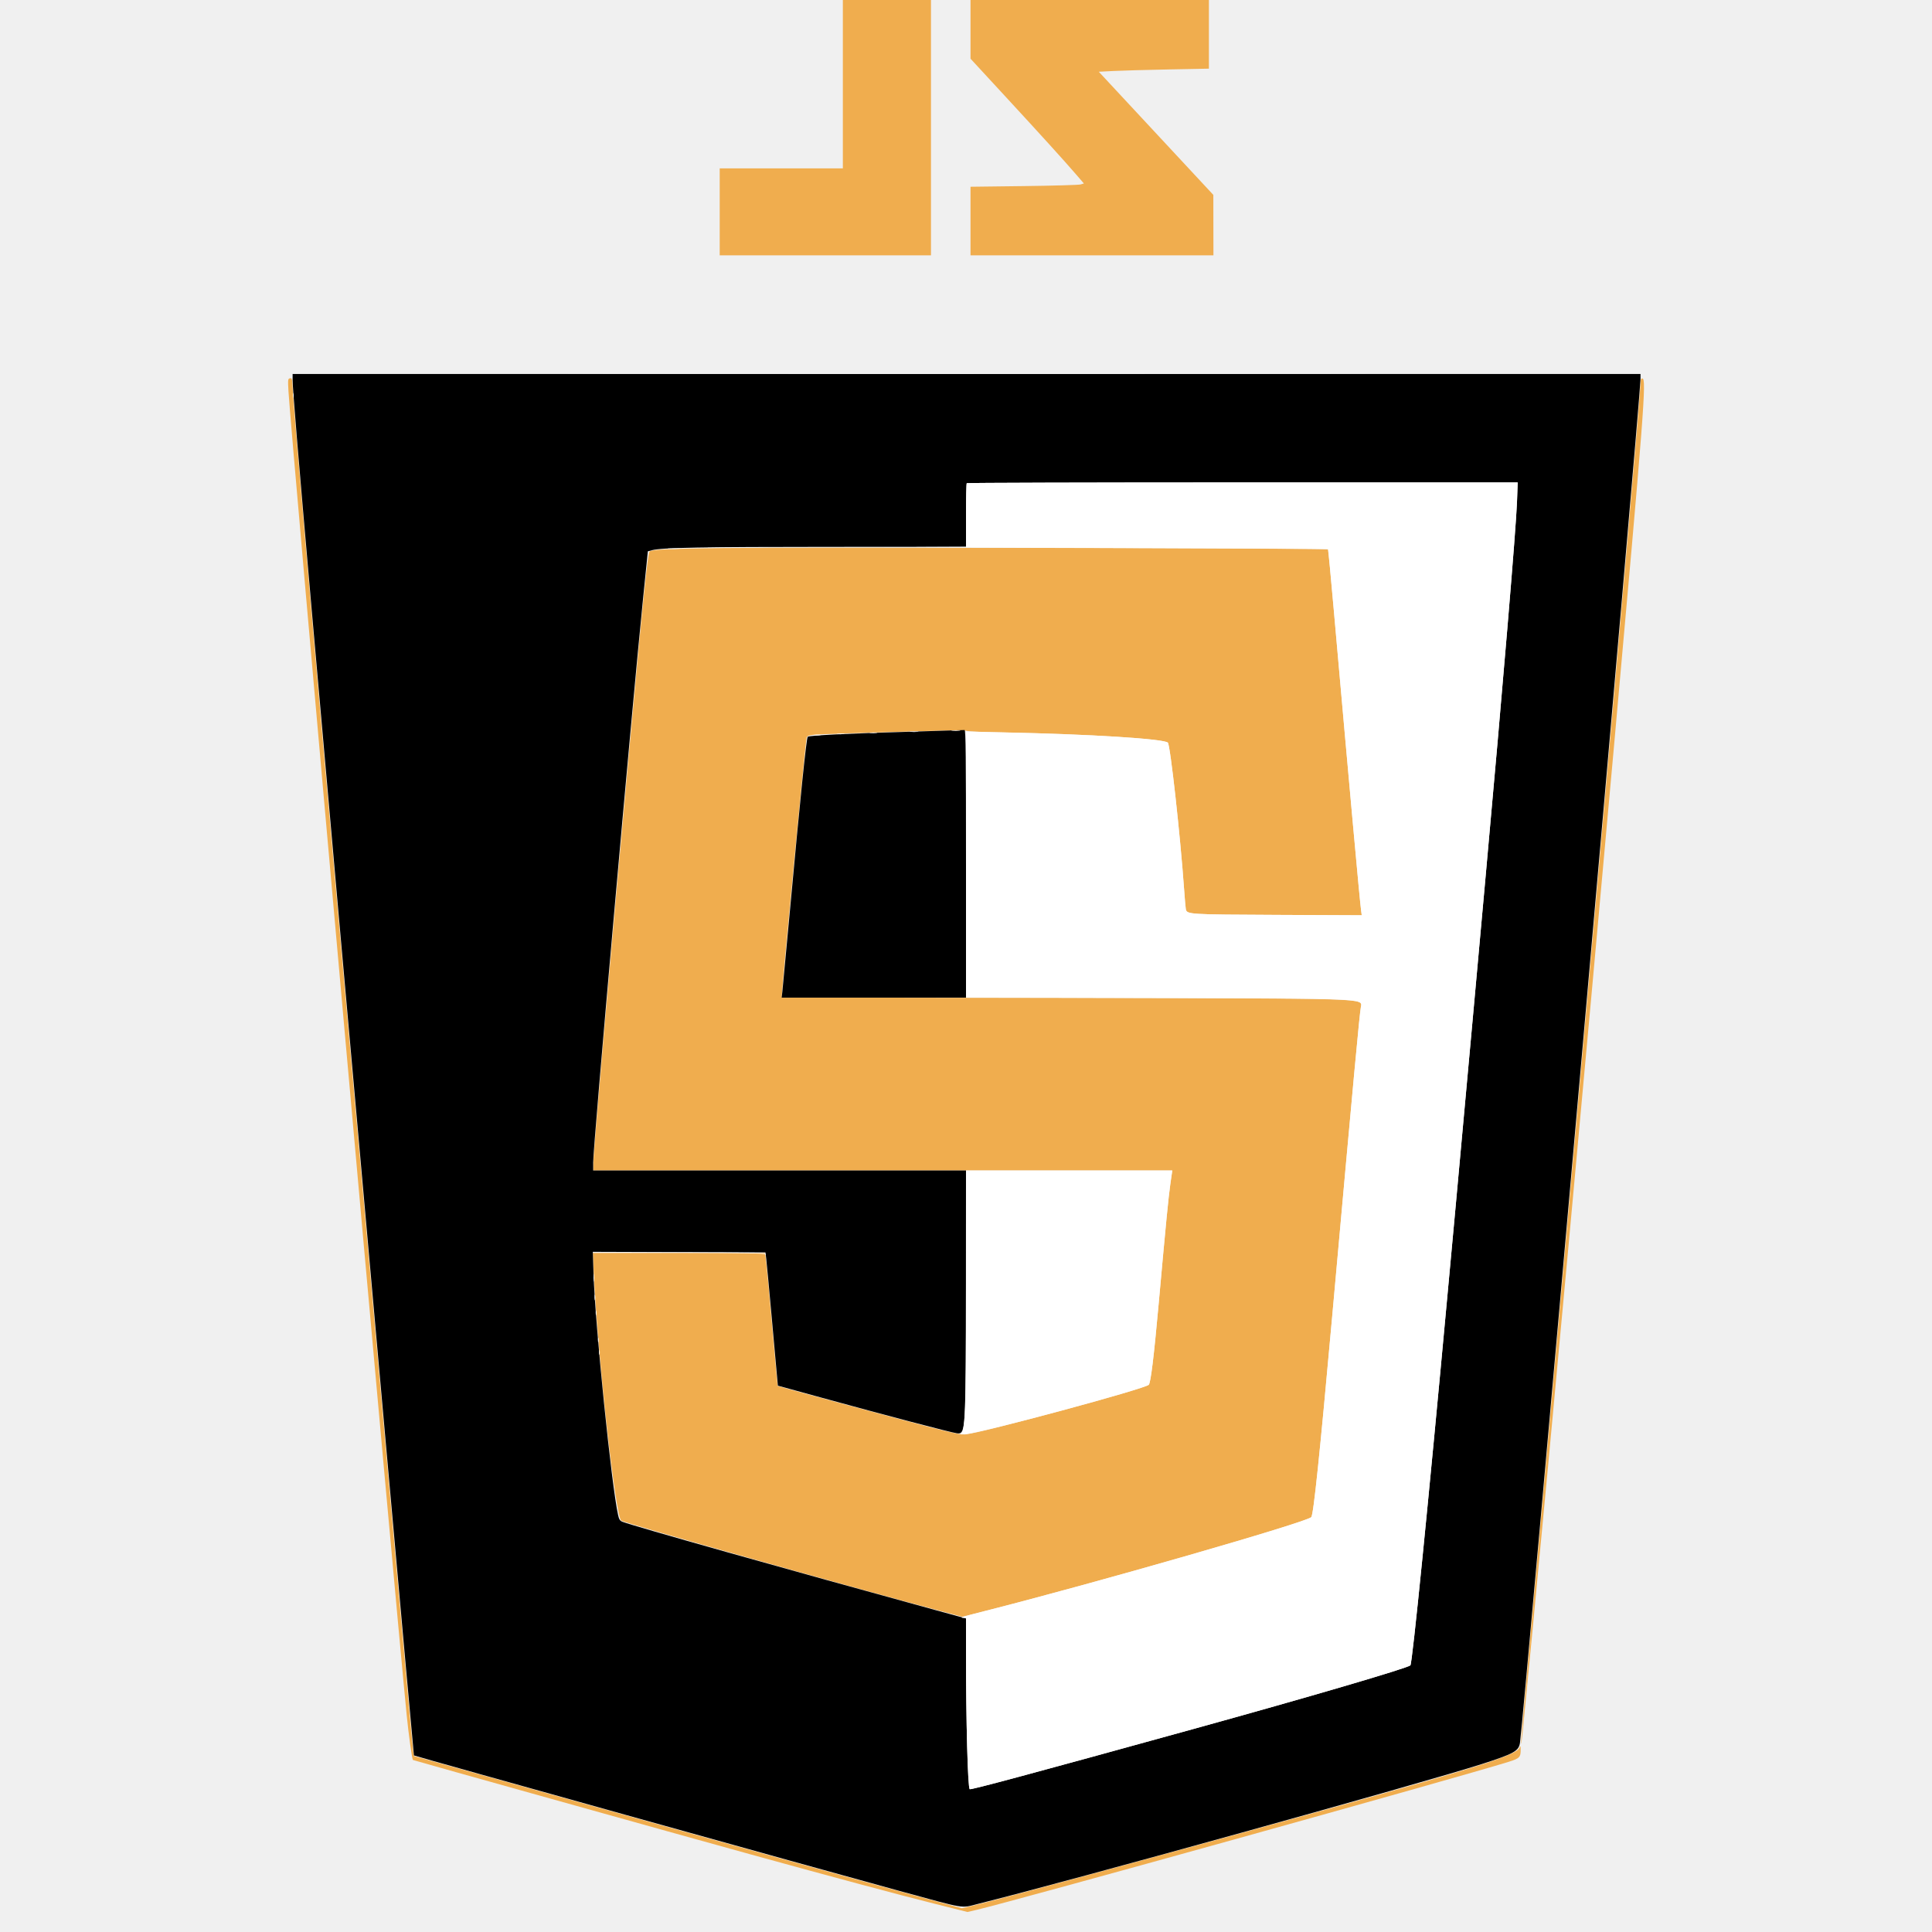
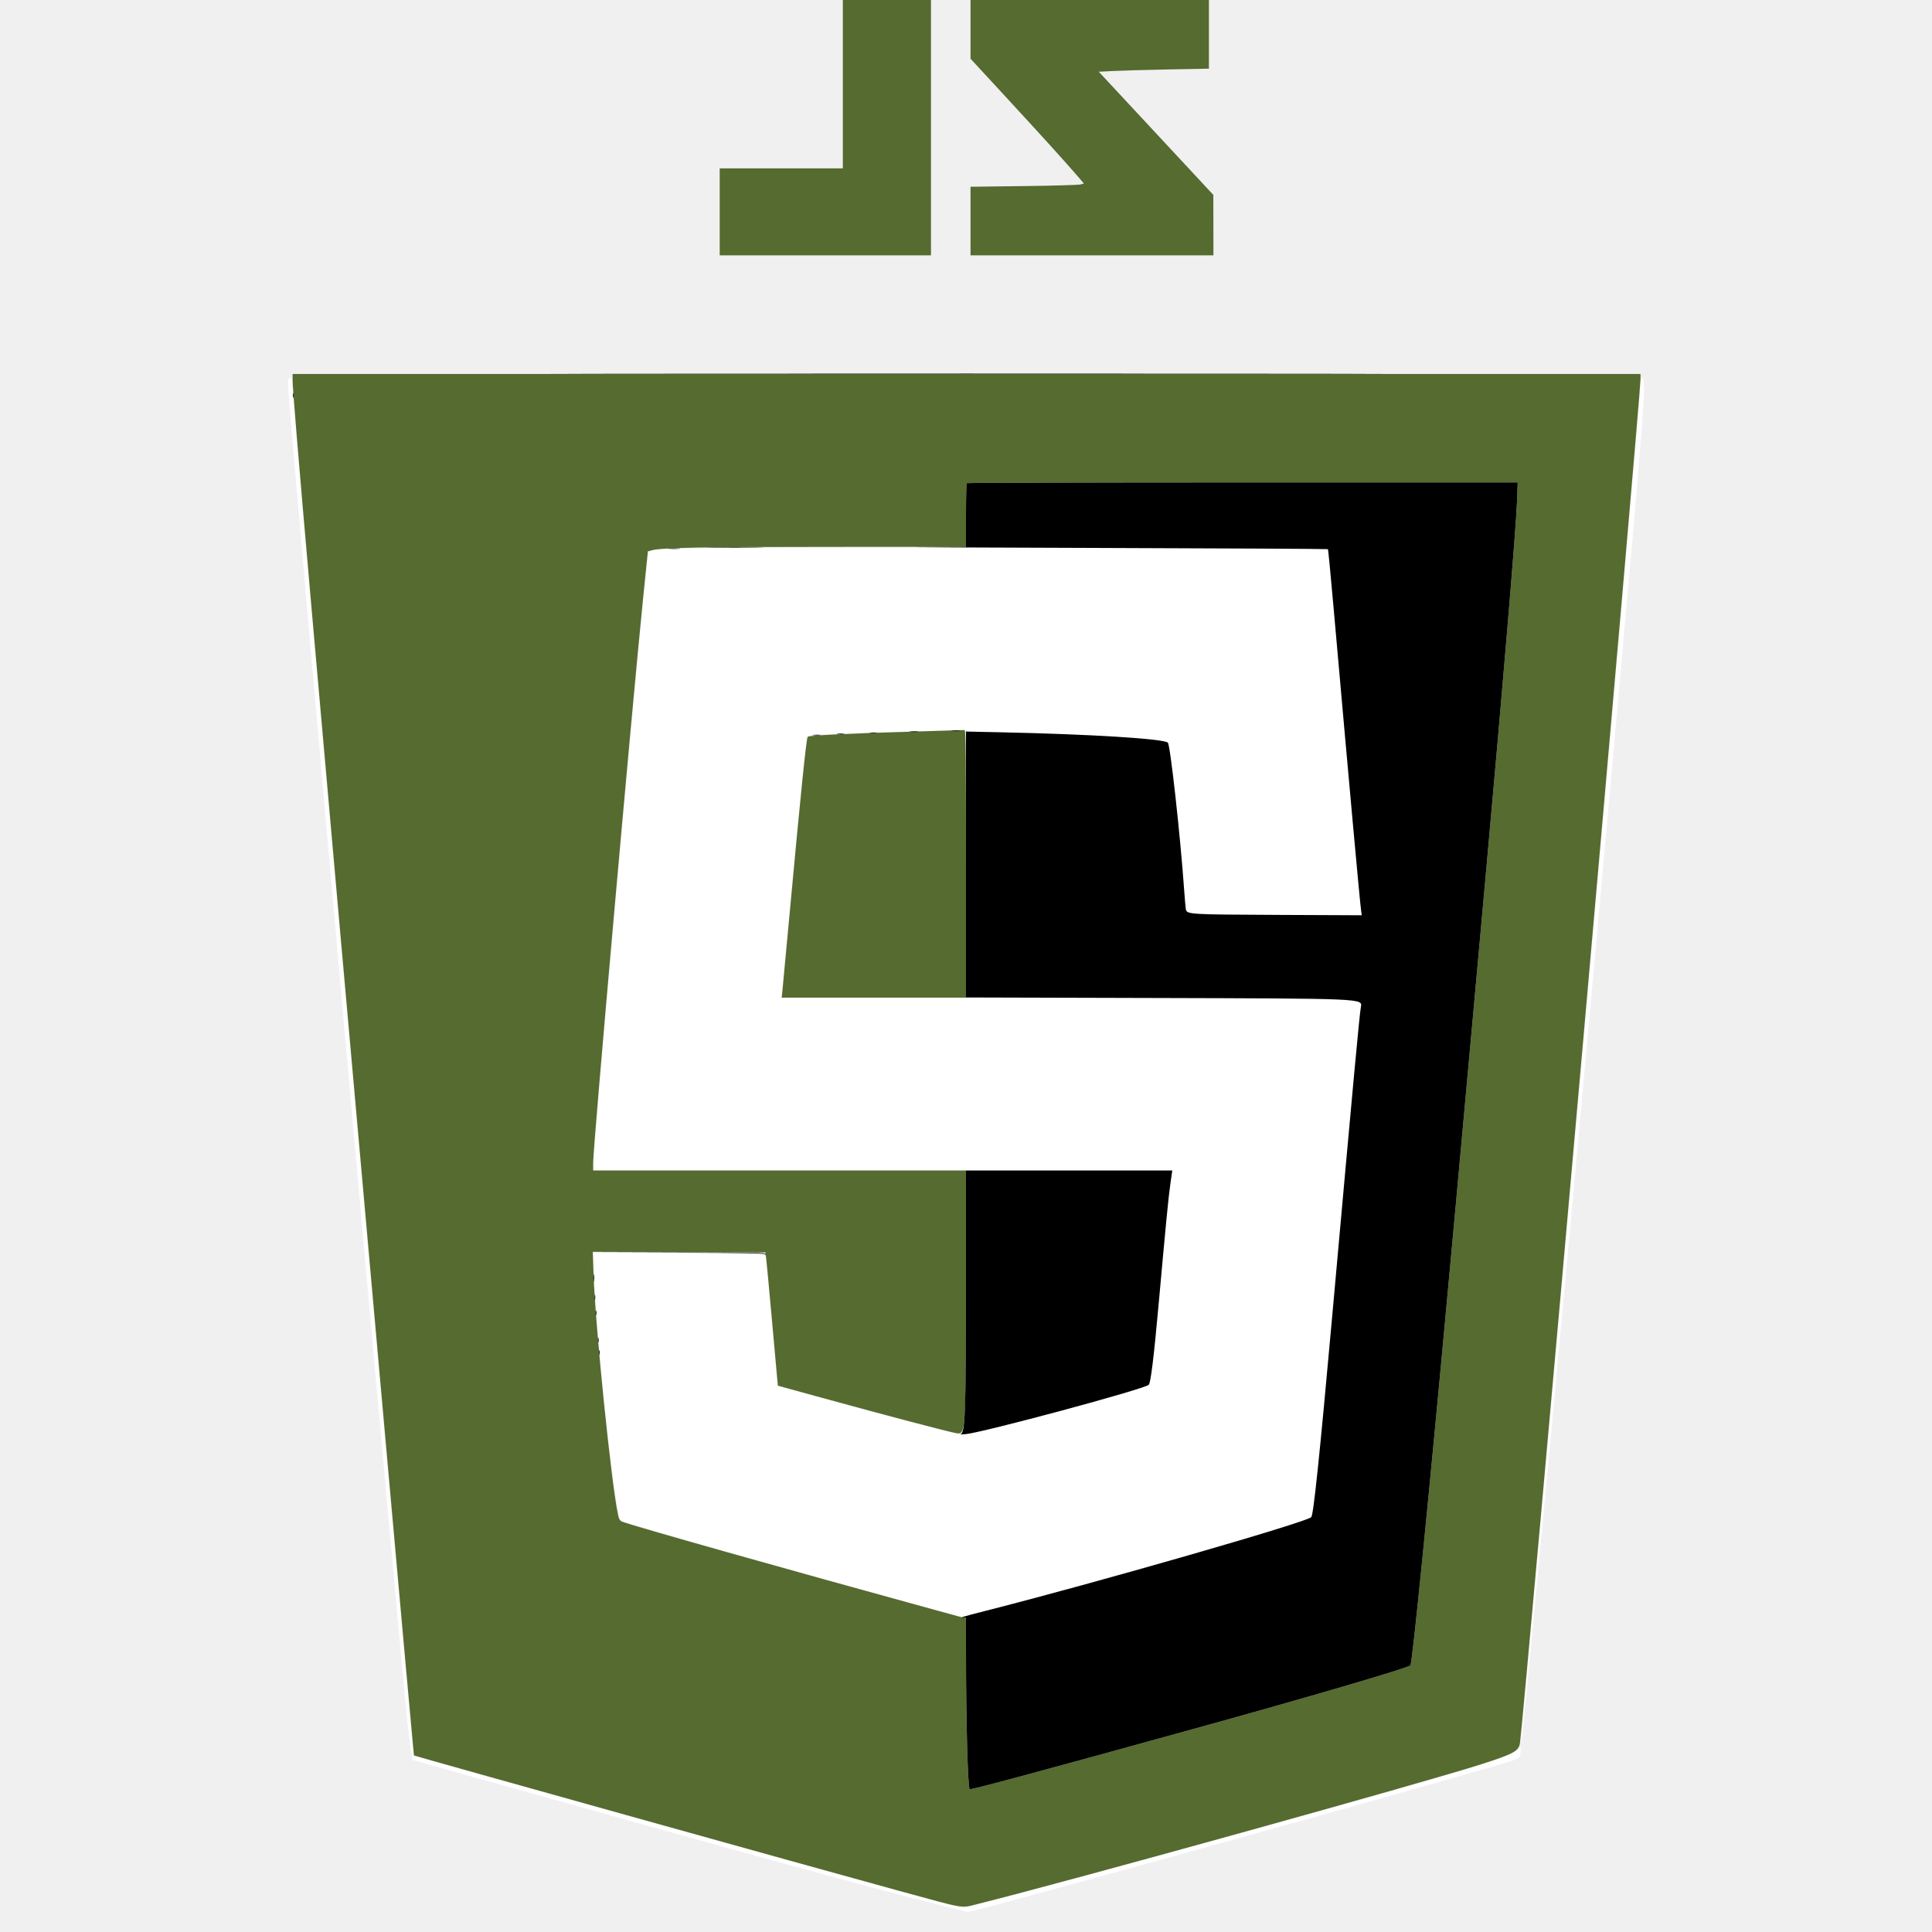
<svg xmlns="http://www.w3.org/2000/svg" id="svg" version="1.1" width="400" height="400" viewBox="0, 0, 400, 570">
  <g id="svgg">
-     <path id="path0" d="M0.534 111.611 C -0.057 111.726,-0.085 111.979,0.106 115.451 C 0.731 126.818,31.024 466.010,35.001 506.167 C 35.541 511.625,36.552 518.902,36.818 519.245 C 36.896 519.346,115.183 541.235,136.500 547.117 C 160.991 553.874,180.391 559.077,190.969 561.726 L 200.437 564.097 202.969 563.506 C 214.444 560.825,344.831 524.551,360.117 519.787 C 363.342 518.782,363.686 518.418,363.646 516.062 C 363.627 515.006,363.583 514.937,363.328 515.570 C 362.453 517.744,352.532 520.940,308.333 533.285 C 264.459 545.540,208.840 560.666,200.976 562.481 L 198.786 562.987 185.809 559.475 C 170.142 555.234,129.239 543.868,76.333 529.055 L 37.167 518.089 36.904 516.628 C 36.680 515.380,31.373 456.183,15.182 274.333 C 6.820 180.414,1.500 118.896,1.242 113.160 C 1.177 111.716,1.080 111.504,0.534 111.611 M399.000 113.271 C 399.000 117.440,376.208 376.411,366.314 484.664 C 364.848 500.704,363.696 514.054,363.753 514.330 C 363.875 514.922,363.987 513.833,367.002 482.500 C 372.176 428.739,382.523 316.476,391.163 220.333 C 400.086 121.058,400.810 111.667,399.544 111.667 C 399.116 111.667,399.000 112.009,399.000 113.271 M128.500 161.687 C 112.206 161.901,107.565 162.112,106.649 162.678 C 106.112 163.010,104.633 177.496,100.508 222.833 C 94.829 285.247,90.000 340.860,90.000 343.855 L 90.000 345.333 175.428 345.333 L 260.857 345.333 260.295 349.250 C 259.732 353.175,259.010 360.582,256.826 384.833 C 255.431 400.320,254.493 407.984,253.920 408.555 C 252.762 409.709,206.258 422.334,200.154 423.152 C 198.728 423.343,197.179 423.046,189.904 421.188 C 181.859 419.134,144.606 409.051,144.437 408.882 C 144.395 408.839,143.976 404.386,143.506 398.985 C 142.240 384.430,141.001 371.268,140.817 370.417 L 140.654 369.667 115.280 369.667 L 89.907 369.667 90.134 374.750 C 91.227 399.171,96.596 447.737,98.304 448.651 C 100.056 449.589,165.950 468.236,192.516 475.313 L 198.865 477.004 205.516 475.318 C 238.210 467.029,300.322 449.166,301.863 447.609 C 302.518 446.947,304.336 429.533,307.982 389.000 C 314.619 315.223,316.063 299.652,316.505 297.101 C 316.961 294.471,320.712 294.584,227.750 294.431 L 145.667 294.296 145.667 293.608 C 145.667 291.614,152.301 222.368,152.870 218.425 C 153.126 216.648,152.354 216.771,166.000 216.335 C 191.717 215.514,199.779 215.344,200.130 215.619 C 200.334 215.779,205.675 216.007,212.000 216.125 C 236.309 216.582,258.442 217.969,259.552 219.105 C 260.271 219.842,263.228 246.529,264.342 262.333 C 264.543 265.175,264.772 267.823,264.851 268.217 C 265.168 269.784,265.542 269.808,291.962 269.925 L 316.757 270.035 316.547 268.434 C 316.125 265.230,313.270 233.800,308.482 179.667 C 307.631 170.042,306.895 162.125,306.847 162.074 C 306.544 161.754,149.416 161.412,128.500 161.687 " stroke="none" fill="#f0ad4e" fill-rule="evenodd" />
-     <path id="path1" d="M1.333 112.140 C 1.333 116.882,7.204 183.842,29.013 427.833 C 33.438 477.333,37.088 517.864,37.125 517.901 C 37.322 518.102,156.710 551.421,180.333 557.868 C 200.460 563.360,198.309 563.004,203.528 561.705 C 230.205 555.059,334.867 526.013,352.167 520.453 C 361.748 517.374,363.127 516.598,363.450 514.101 C 364.834 503.412,399.000 116.777,399.000 111.809 L 399.000 110.333 200.167 110.333 L 1.333 110.333 1.333 112.140 M362.569 147.917 C 362.299 155.671,358.309 203.326,353.339 258.167 C 352.974 262.200,351.250 281.250,349.509 300.500 C 347.768 319.750,345.513 344.500,344.498 355.500 C 343.483 366.500,342.431 377.900,342.162 380.833 C 336.383 443.698,331.671 490.821,331.112 491.330 C 330.177 492.181,300.888 500.771,267.000 510.131 C 219.297 523.308,201.357 528.135,201.089 527.867 C 200.522 527.300,200.008 508.140,200.002 487.333 L 199.999 477.500 191.083 475.056 C 146.954 462.957,101.650 450.174,98.609 448.962 C 97.917 448.686,97.641 448.262,97.368 447.054 C 95.428 438.463,90.606 391.214,90.109 375.915 L 89.895 369.329 115.363 369.415 L 140.831 369.500 141.065 371.376 C 141.194 372.408,141.910 380.058,142.657 388.376 C 143.404 396.694,144.124 404.695,144.257 406.157 L 144.500 408.813 157.000 412.250 C 176.372 417.575,195.594 422.634,197.333 422.865 C 199.913 423.207,199.973 422.218,199.988 378.917 L 200.000 345.333 145.000 345.333 L 90.000 345.333 90.000 342.968 C 90.000 338.007,101.308 210.202,104.737 176.412 L 106.133 162.657 107.391 162.318 C 110.160 161.572,122.248 161.349,160.250 161.341 L 200.000 161.333 200.000 152.056 C 200.000 146.953,200.100 142.678,200.222 142.556 C 200.344 142.433,236.966 142.333,281.604 142.333 L 362.764 142.333 362.569 147.917 M184.333 215.853 C 164.742 216.413,153.559 216.968,153.297 217.392 C 152.887 218.056,151.120 235.296,148.179 267.333 C 146.992 280.258,145.930 291.621,145.820 292.583 L 145.619 294.333 172.809 294.333 L 200.000 294.333 200.000 254.833 C 200.000 223.430,199.915 215.343,199.583 215.381 C 199.354 215.407,192.492 215.620,184.333 215.853 " stroke="none" fill="#000" fill-rule="evenodd" />
-     <path id="path2" d="M163.667 24.833 L 163.667 49.667 145.500 49.667 L 127.333 49.667 127.333 62.500 L 127.333 75.333 158.500 75.333 L 189.667 75.333 189.667 37.667 L 189.667 0.000 176.667 0.000 L 163.667 0.000 163.667 24.833 M201.333 8.659 L 201.333 17.318 211.417 28.245 C 222.151 39.876,228.774 47.178,232.495 51.483 L 234.784 54.132 233.809 54.419 C 233.272 54.577,225.746 54.794,217.083 54.902 L 201.333 55.097 201.333 65.215 L 201.333 75.333 237.167 75.333 L 273.000 75.333 272.986 66.417 L 272.971 57.500 256.073 39.333 L 239.174 21.167 243.504 20.942 C 245.885 20.819,253.196 20.614,259.750 20.487 L 271.667 20.256 271.667 10.128 L 271.667 0.000 236.500 0.000 L 201.333 0.000 201.333 8.659 " stroke="none" fill="#f0ad4e" fill-rule="evenodd" />
-     <path id="path3" d="M100.777 110.250 C 155.563 110.296,245.113 110.296,299.777 110.250 C 354.441 110.204,309.617 110.166,200.167 110.166 C 90.717 110.166,45.991 110.204,100.777 110.250 M1.411 116.667 C 1.411 117.308,1.479 117.571,1.563 117.250 C 1.647 116.929,1.647 116.404,1.563 116.083 C 1.479 115.763,1.411 116.025,1.411 116.667 M200.222 142.556 C 200.100 142.678,200.000 146.953,200.000 152.056 L 200.000 161.333 186.250 161.395 C 178.688 161.429,202.682 161.548,239.570 161.660 C 276.459 161.772,306.707 161.931,306.788 162.015 C 306.868 162.098,307.631 170.042,308.482 179.667 C 313.270 233.800,316.125 265.230,316.547 268.434 L 316.757 270.035 291.962 269.925 C 265.542 269.808,265.168 269.784,264.851 268.217 C 264.772 267.823,264.543 265.175,264.342 262.333 C 263.228 246.527,260.271 219.840,259.552 219.107 C 258.436 217.968,236.564 216.605,210.583 216.057 L 199.999 215.833 200.000 255.057 L 200.000 294.280 254.917 294.432 C 317.893 294.606,316.945 294.565,316.505 297.101 C 316.063 299.652,314.619 315.223,307.982 389.000 C 304.336 429.533,302.518 446.947,301.863 447.609 C 300.322 449.166,238.209 467.030,205.529 475.315 C 198.970 476.977,197.868 477.333,199.278 477.333 L 200.000 477.333 200.003 487.250 C 200.008 508.117,200.521 527.299,201.089 527.867 C 201.357 528.135,219.297 523.308,267.000 510.131 C 300.888 500.771,330.177 492.181,331.112 491.330 C 331.671 490.821,336.383 443.698,342.162 380.833 C 342.431 377.900,343.483 366.500,344.498 355.500 C 345.513 344.500,347.768 319.750,349.509 300.500 C 351.250 281.250,352.974 262.200,353.339 258.167 C 358.309 203.326,362.299 155.671,362.569 147.917 L 362.764 142.333 281.604 142.333 C 236.966 142.333,200.344 142.433,200.222 142.556 M125.106 161.583 C 128.922 161.637,135.072 161.636,138.772 161.583 C 142.473 161.529,139.350 161.485,131.833 161.486 C 124.317 161.486,121.289 161.530,125.106 161.583 M112.427 161.912 C 113.303 161.981,114.653 161.980,115.427 161.910 C 116.200 161.840,115.483 161.784,113.833 161.785 C 112.183 161.786,111.550 161.843,112.427 161.912 M195.917 215.574 C 196.512 215.648,197.487 215.648,198.083 215.574 C 198.679 215.501,198.192 215.440,197.000 215.440 C 195.808 215.440,195.321 215.501,195.917 215.574 M183.583 215.908 C 184.179 215.982,185.154 215.982,185.750 215.908 C 186.346 215.834,185.858 215.773,184.667 215.773 C 183.475 215.773,182.987 215.834,183.583 215.908 M171.750 216.239 C 172.254 216.315,173.079 216.315,173.583 216.239 C 174.088 216.162,173.675 216.100,172.667 216.100 C 171.658 216.100,171.246 216.162,171.750 216.239 M162.083 216.572 C 162.587 216.648,163.412 216.648,163.917 216.572 C 164.421 216.496,164.008 216.433,163.000 216.433 C 161.992 216.433,161.579 216.496,162.083 216.572 M154.923 216.908 C 155.522 216.982,156.422 216.981,156.923 216.905 C 157.424 216.829,156.933 216.768,155.833 216.770 C 154.733 216.772,154.324 216.834,154.923 216.908 M199.988 378.917 C 199.975 417.096,199.772 422.705,198.385 423.134 C 198.082 423.228,198.733 423.222,199.833 423.120 C 205.062 422.637,252.649 409.822,253.920 408.555 C 254.493 407.984,255.431 400.320,256.826 384.833 C 259.010 360.582,259.732 353.175,260.295 349.250 L 260.857 345.333 230.428 345.333 L 200.000 345.333 199.988 378.917 M115.148 369.582 C 134.869 369.651,140.528 369.762,140.757 370.085 C 140.973 370.391,141.015 370.368,140.914 370.000 C 140.795 369.561,137.663 369.500,115.306 369.497 L 89.833 369.494 115.148 369.582 M90.100 377.000 C 90.100 378.008,90.162 378.421,90.239 377.917 C 90.315 377.412,90.315 376.587,90.239 376.083 C 90.162 375.579,90.100 375.992,90.100 377.000 M90.417 382.833 C 90.421 383.567,90.489 383.827,90.569 383.413 C 90.649 382.998,90.646 382.398,90.562 382.079 C 90.479 381.761,90.414 382.100,90.417 382.833 M90.744 387.333 C 90.744 387.975,90.813 388.238,90.896 387.917 C 90.980 387.596,90.980 387.071,90.896 386.750 C 90.813 386.429,90.744 386.692,90.744 387.333 M91.411 395.333 C 91.411 395.975,91.479 396.238,91.563 395.917 C 91.647 395.596,91.647 395.071,91.563 394.750 C 91.479 394.429,91.411 394.692,91.411 395.333 M91.744 399.000 C 91.744 399.642,91.813 399.904,91.896 399.583 C 91.980 399.262,91.980 398.738,91.896 398.417 C 91.813 398.096,91.744 398.358,91.744 399.000 " stroke="none" fill="#fff" fill-rule="evenodd" />
+     <path id="path0" d="M0.534 111.611 C -0.057 111.726,-0.085 111.979,0.106 115.451 C 0.731 126.818,31.024 466.010,35.001 506.167 C 35.541 511.625,36.552 518.902,36.818 519.245 C 36.896 519.346,115.183 541.235,136.500 547.117 C 160.991 553.874,180.391 559.077,190.969 561.726 L 200.437 564.097 202.969 563.506 C 214.444 560.825,344.831 524.551,360.117 519.787 C 363.342 518.782,363.686 518.418,363.646 516.062 C 363.627 515.006,363.583 514.937,363.328 515.570 C 362.453 517.744,352.532 520.940,308.333 533.285 C 264.459 545.540,208.840 560.666,200.976 562.481 L 198.786 562.987 185.809 559.475 C 170.142 555.234,129.239 543.868,76.333 529.055 L 37.167 518.089 36.904 516.628 C 36.680 515.380,31.373 456.183,15.182 274.333 C 6.820 180.414,1.500 118.896,1.242 113.160 C 1.177 111.716,1.080 111.504,0.534 111.611 M399.000 113.271 C 399.000 117.440,376.208 376.411,366.314 484.664 C 364.848 500.704,363.696 514.054,363.753 514.330 C 363.875 514.922,363.987 513.833,367.002 482.500 C 372.176 428.739,382.523 316.476,391.163 220.333 C 400.086 121.058,400.810 111.667,399.544 111.667 C 399.116 111.667,399.000 112.009,399.000 113.271 M128.500 161.687 C 112.206 161.901,107.565 162.112,106.649 162.678 C 106.112 163.010,104.633 177.496,100.508 222.833 C 94.829 285.247,90.000 340.860,90.000 343.855 L 90.000 345.333 175.428 345.333 L 260.857 345.333 260.295 349.250 C 259.732 353.175,259.010 360.582,256.826 384.833 C 255.431 400.320,254.493 407.984,253.920 408.555 C 252.762 409.709,206.258 422.334,200.154 423.152 C 198.728 423.343,197.179 423.046,189.904 421.188 C 181.859 419.134,144.606 409.051,144.437 408.882 C 144.395 408.839,143.976 404.386,143.506 398.985 C 142.240 384.430,141.001 371.268,140.817 370.417 L 140.654 369.667 115.280 369.667 L 89.907 369.667 90.134 374.750 C 91.227 399.171,96.596 447.737,98.304 448.651 C 100.056 449.589,165.950 468.236,192.516 475.313 L 198.865 477.004 205.516 475.318 C 238.210 467.029,300.322 449.166,301.863 447.609 C 302.518 446.947,304.336 429.533,307.982 389.000 C 314.619 315.223,316.063 299.652,316.505 297.101 C 316.961 294.471,320.712 294.584,227.750 294.431 L 145.667 294.296 145.667 293.608 C 145.667 291.614,152.301 222.368,152.870 218.425 C 153.126 216.648,152.354 216.771,166.000 216.335 C 191.717 215.514,199.779 215.344,200.130 215.619 C 200.334 215.779,205.675 216.007,212.000 216.125 C 236.309 216.582,258.442 217.969,259.552 219.105 C 260.271 219.842,263.228 246.529,264.342 262.333 C 264.543 265.175,264.772 267.823,264.851 268.217 C 265.168 269.784,265.542 269.808,291.962 269.925 L 316.757 270.035 316.547 268.434 C 316.125 265.230,313.270 233.800,308.482 179.667 C 307.631 170.042,306.895 162.125,306.847 162.074 C 306.544 161.754,149.416 161.412,128.500 161.687 " stroke="none" fill="#fff" fill-rule="evenodd" />
+     <path id="path1" d="M1.333 112.140 C 1.333 116.882,7.204 183.842,29.013 427.833 C 33.438 477.333,37.088 517.864,37.125 517.901 C 37.322 518.102,156.710 551.421,180.333 557.868 C 200.460 563.360,198.309 563.004,203.528 561.705 C 230.205 555.059,334.867 526.013,352.167 520.453 C 361.748 517.374,363.127 516.598,363.450 514.101 C 364.834 503.412,399.000 116.777,399.000 111.809 L 399.000 110.333 200.167 110.333 L 1.333 110.333 1.333 112.140 M362.569 147.917 C 362.299 155.671,358.309 203.326,353.339 258.167 C 352.974 262.200,351.250 281.250,349.509 300.500 C 347.768 319.750,345.513 344.500,344.498 355.500 C 343.483 366.500,342.431 377.900,342.162 380.833 C 336.383 443.698,331.671 490.821,331.112 491.330 C 330.177 492.181,300.888 500.771,267.000 510.131 C 219.297 523.308,201.357 528.135,201.089 527.867 C 200.522 527.300,200.008 508.140,200.002 487.333 L 199.999 477.500 191.083 475.056 C 146.954 462.957,101.650 450.174,98.609 448.962 C 97.917 448.686,97.641 448.262,97.368 447.054 C 95.428 438.463,90.606 391.214,90.109 375.915 L 89.895 369.329 115.363 369.415 L 140.831 369.500 141.065 371.376 C 141.194 372.408,141.910 380.058,142.657 388.376 C 143.404 396.694,144.124 404.695,144.257 406.157 L 144.500 408.813 157.000 412.250 C 176.372 417.575,195.594 422.634,197.333 422.865 C 199.913 423.207,199.973 422.218,199.988 378.917 L 200.000 345.333 145.000 345.333 L 90.000 345.333 90.000 342.968 C 90.000 338.007,101.308 210.202,104.737 176.412 L 106.133 162.657 107.391 162.318 C 110.160 161.572,122.248 161.349,160.250 161.341 L 200.000 161.333 200.000 152.056 C 200.000 146.953,200.100 142.678,200.222 142.556 C 200.344 142.433,236.966 142.333,281.604 142.333 L 362.764 142.333 362.569 147.917 M184.333 215.853 C 164.742 216.413,153.559 216.968,153.297 217.392 C 152.887 218.056,151.120 235.296,148.179 267.333 C 146.992 280.258,145.930 291.621,145.820 292.583 L 145.619 294.333 172.809 294.333 L 200.000 294.333 200.000 254.833 C 200.000 223.430,199.915 215.343,199.583 215.381 C 199.354 215.407,192.492 215.620,184.333 215.853 " stroke="none" fill="#556b2f" fill-rule="evenodd" />
+     <path id="path2" d="M163.667 24.833 L 163.667 49.667 145.500 49.667 L 127.333 49.667 127.333 62.500 L 127.333 75.333 158.500 75.333 L 189.667 75.333 189.667 37.667 L 189.667 0.000 176.667 0.000 L 163.667 0.000 163.667 24.833 M201.333 8.659 L 201.333 17.318 211.417 28.245 C 222.151 39.876,228.774 47.178,232.495 51.483 L 234.784 54.132 233.809 54.419 C 233.272 54.577,225.746 54.794,217.083 54.902 L 201.333 55.097 201.333 65.215 L 201.333 75.333 237.167 75.333 L 273.000 75.333 272.986 66.417 L 272.971 57.500 256.073 39.333 L 239.174 21.167 243.504 20.942 C 245.885 20.819,253.196 20.614,259.750 20.487 L 271.667 20.256 271.667 10.128 L 271.667 0.000 236.500 0.000 L 201.333 0.000 201.333 8.659 " stroke="none" fill="#556b2f" fill-rule="evenodd" />
+     <path id="path3" d="M100.777 110.250 C 155.563 110.296,245.113 110.296,299.777 110.250 C 354.441 110.204,309.617 110.166,200.167 110.166 C 90.717 110.166,45.991 110.204,100.777 110.250 M1.411 116.667 C 1.411 117.308,1.479 117.571,1.563 117.250 C 1.647 116.929,1.647 116.404,1.563 116.083 C 1.479 115.763,1.411 116.025,1.411 116.667 M200.222 142.556 C 200.100 142.678,200.000 146.953,200.000 152.056 L 200.000 161.333 186.250 161.395 C 178.688 161.429,202.682 161.548,239.570 161.660 C 276.459 161.772,306.707 161.931,306.788 162.015 C 306.868 162.098,307.631 170.042,308.482 179.667 C 313.270 233.800,316.125 265.230,316.547 268.434 L 316.757 270.035 291.962 269.925 C 265.542 269.808,265.168 269.784,264.851 268.217 C 264.772 267.823,264.543 265.175,264.342 262.333 C 263.228 246.527,260.271 219.840,259.552 219.107 C 258.436 217.968,236.564 216.605,210.583 216.057 L 199.999 215.833 200.000 255.057 L 200.000 294.280 254.917 294.432 C 317.893 294.606,316.945 294.565,316.505 297.101 C 316.063 299.652,314.619 315.223,307.982 389.000 C 304.336 429.533,302.518 446.947,301.863 447.609 C 300.322 449.166,238.209 467.030,205.529 475.315 C 198.970 476.977,197.868 477.333,199.278 477.333 L 200.000 477.333 200.003 487.250 C 200.008 508.117,200.521 527.299,201.089 527.867 C 201.357 528.135,219.297 523.308,267.000 510.131 C 300.888 500.771,330.177 492.181,331.112 491.330 C 331.671 490.821,336.383 443.698,342.162 380.833 C 342.431 377.900,343.483 366.500,344.498 355.500 C 345.513 344.500,347.768 319.750,349.509 300.500 C 351.250 281.250,352.974 262.200,353.339 258.167 C 358.309 203.326,362.299 155.671,362.569 147.917 L 362.764 142.333 281.604 142.333 C 236.966 142.333,200.344 142.433,200.222 142.556 M125.106 161.583 C 128.922 161.637,135.072 161.636,138.772 161.583 C 142.473 161.529,139.350 161.485,131.833 161.486 C 124.317 161.486,121.289 161.530,125.106 161.583 M112.427 161.912 C 113.303 161.981,114.653 161.980,115.427 161.910 C 116.200 161.840,115.483 161.784,113.833 161.785 C 112.183 161.786,111.550 161.843,112.427 161.912 M195.917 215.574 C 196.512 215.648,197.487 215.648,198.083 215.574 C 198.679 215.501,198.192 215.440,197.000 215.440 C 195.808 215.440,195.321 215.501,195.917 215.574 M183.583 215.908 C 184.179 215.982,185.154 215.982,185.750 215.908 C 186.346 215.834,185.858 215.773,184.667 215.773 C 183.475 215.773,182.987 215.834,183.583 215.908 M171.750 216.239 C 172.254 216.315,173.079 216.315,173.583 216.239 C 174.088 216.162,173.675 216.100,172.667 216.100 C 171.658 216.100,171.246 216.162,171.750 216.239 M162.083 216.572 C 162.587 216.648,163.412 216.648,163.917 216.572 C 164.421 216.496,164.008 216.433,163.000 216.433 C 161.992 216.433,161.579 216.496,162.083 216.572 M154.923 216.908 C 155.522 216.982,156.422 216.981,156.923 216.905 C 157.424 216.829,156.933 216.768,155.833 216.770 C 154.733 216.772,154.324 216.834,154.923 216.908 M199.988 378.917 C 199.975 417.096,199.772 422.705,198.385 423.134 C 198.082 423.228,198.733 423.222,199.833 423.120 C 205.062 422.637,252.649 409.822,253.920 408.555 C 254.493 407.984,255.431 400.320,256.826 384.833 C 259.010 360.582,259.732 353.175,260.295 349.250 L 260.857 345.333 230.428 345.333 L 200.000 345.333 199.988 378.917 M115.148 369.582 C 134.869 369.651,140.528 369.762,140.757 370.085 C 140.973 370.391,141.015 370.368,140.914 370.000 C 140.795 369.561,137.663 369.500,115.306 369.497 L 89.833 369.494 115.148 369.582 M90.100 377.000 C 90.100 378.008,90.162 378.421,90.239 377.917 C 90.315 377.412,90.315 376.587,90.239 376.083 C 90.162 375.579,90.100 375.992,90.100 377.000 M90.417 382.833 C 90.421 383.567,90.489 383.827,90.569 383.413 C 90.649 382.998,90.646 382.398,90.562 382.079 C 90.479 381.761,90.414 382.100,90.417 382.833 M90.744 387.333 C 90.744 387.975,90.813 388.238,90.896 387.917 C 90.980 387.596,90.980 387.071,90.896 386.750 C 90.813 386.429,90.744 386.692,90.744 387.333 M91.411 395.333 C 91.411 395.975,91.479 396.238,91.563 395.917 C 91.647 395.596,91.647 395.071,91.563 394.750 C 91.479 394.429,91.411 394.692,91.411 395.333 M91.744 399.000 C 91.744 399.642,91.813 399.904,91.896 399.583 C 91.980 399.262,91.980 398.738,91.896 398.417 C 91.813 398.096,91.744 398.358,91.744 399.000 " stroke="none" fill="#000" fill-rule="evenodd" />
    <path id="path4" d="" stroke="none" fill="#b85494" fill-rule="evenodd" />
  </g>
</svg>
